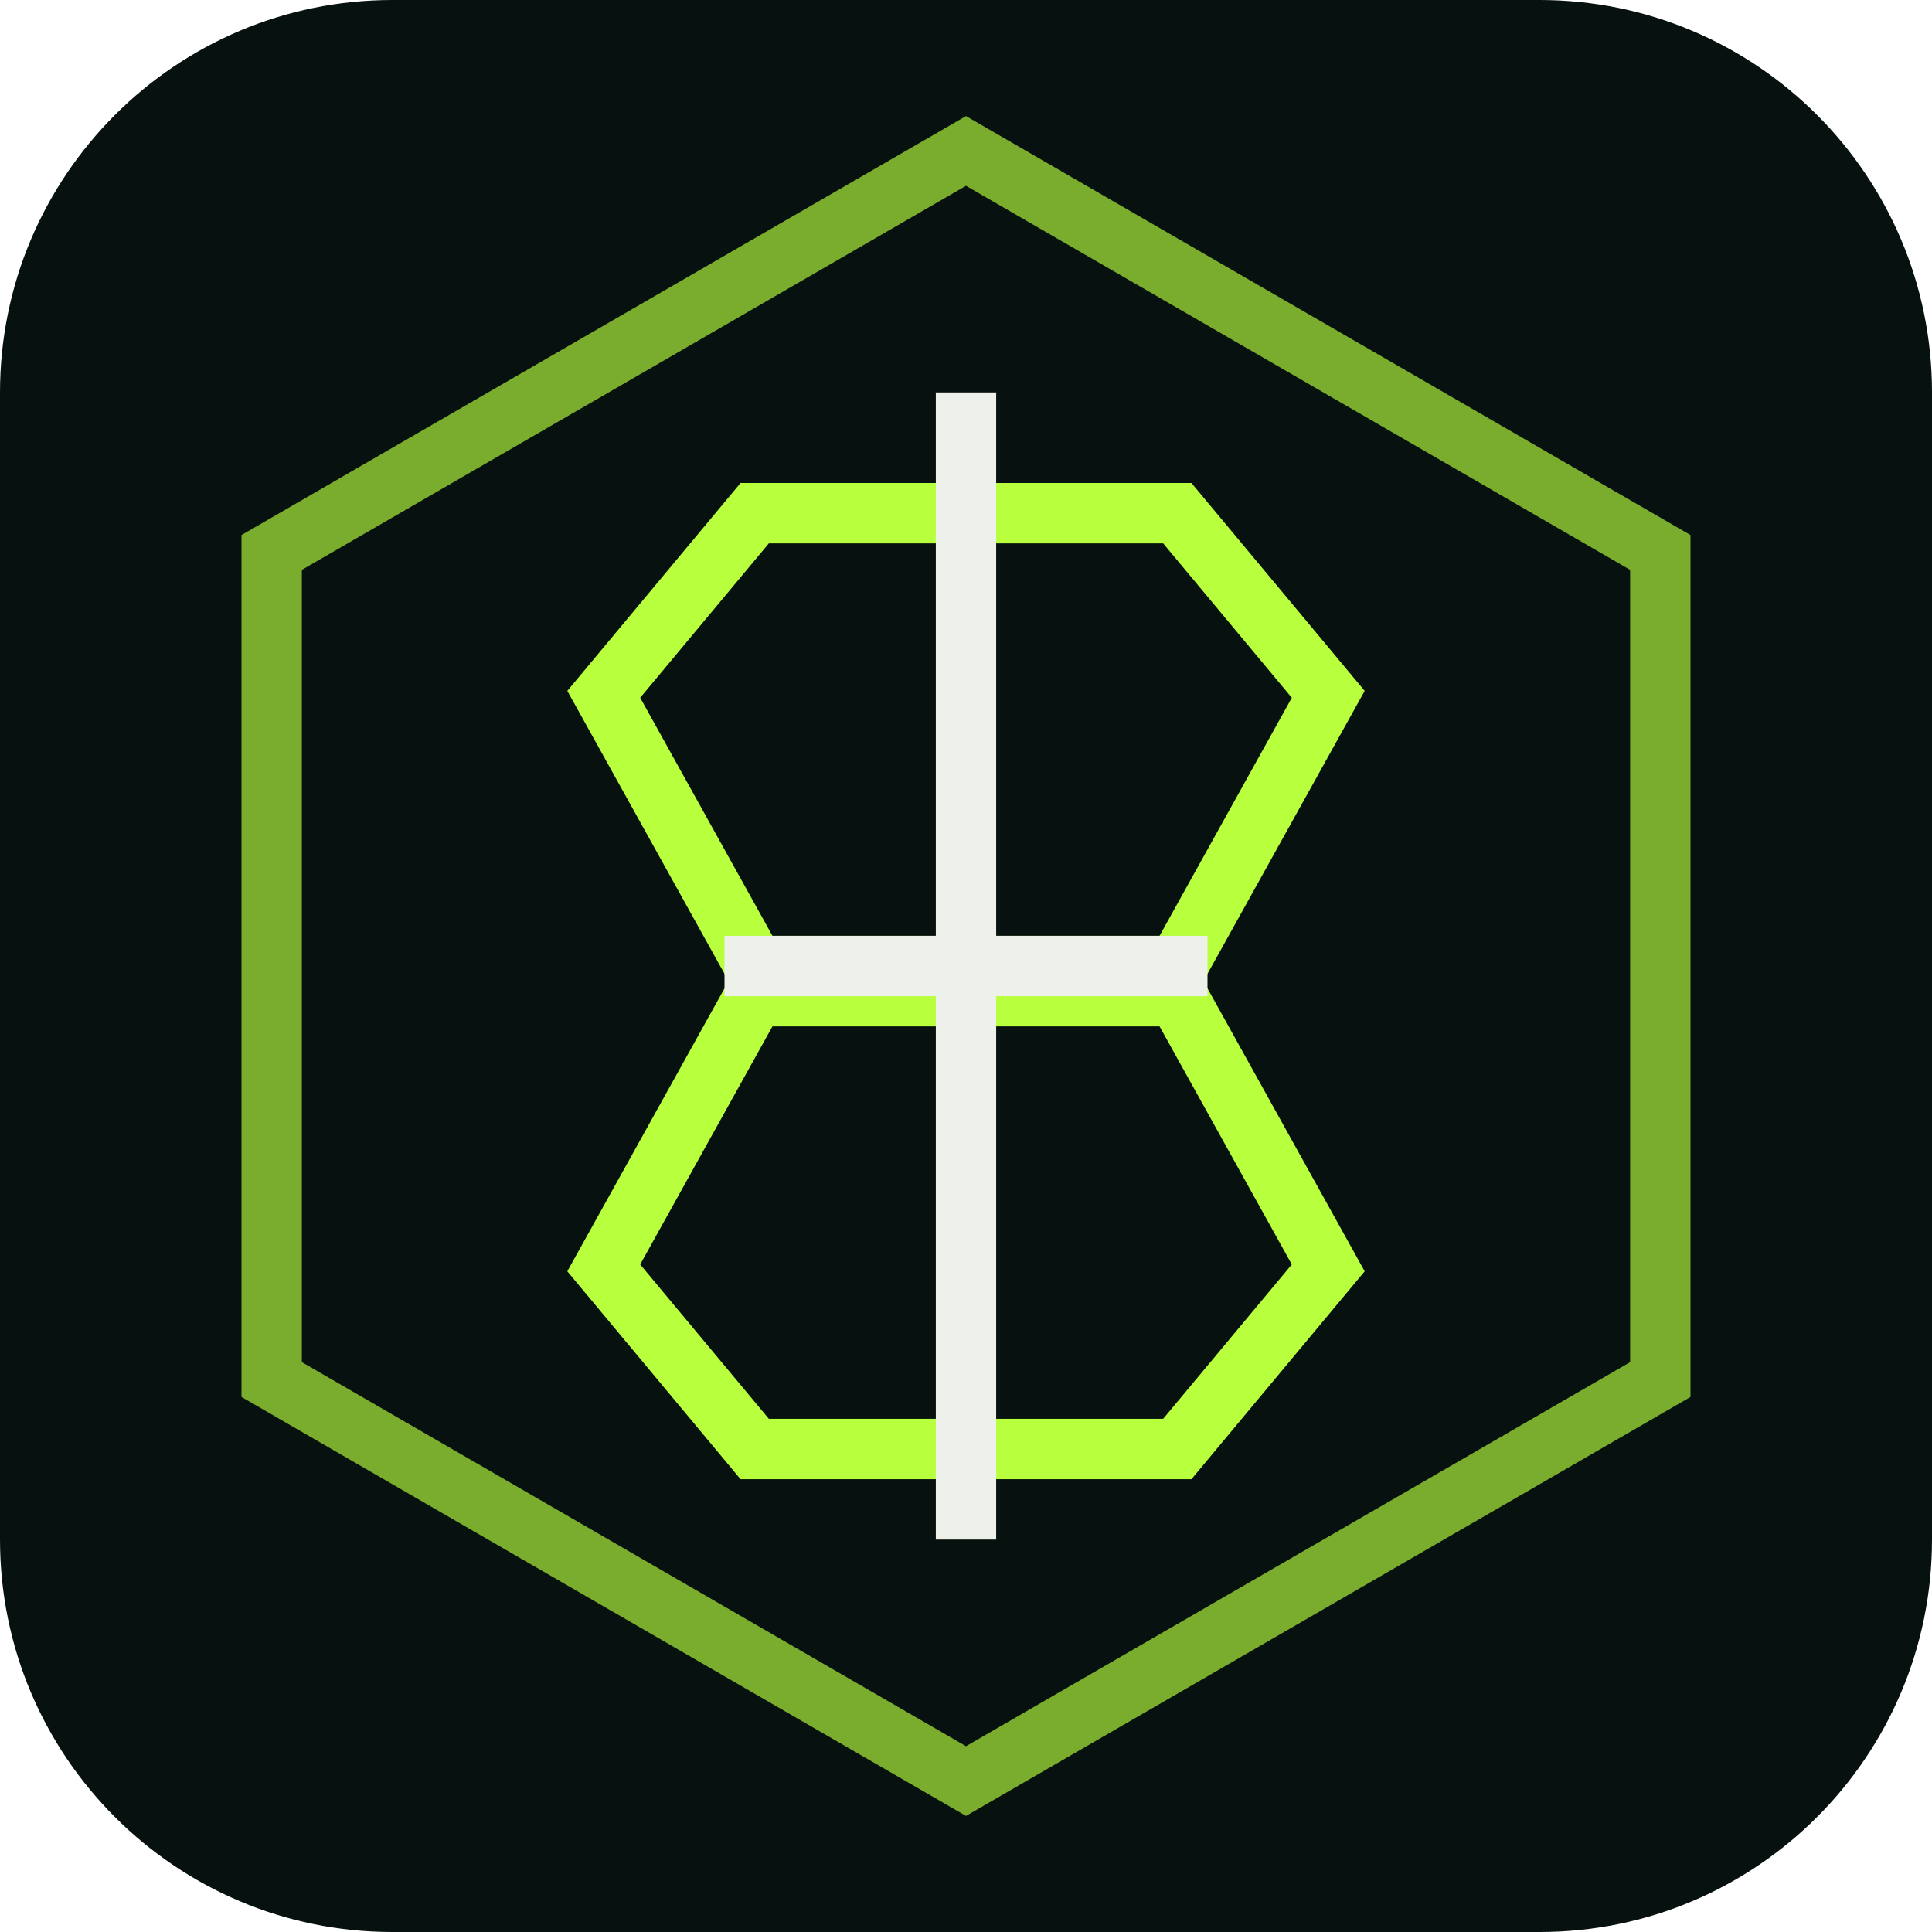
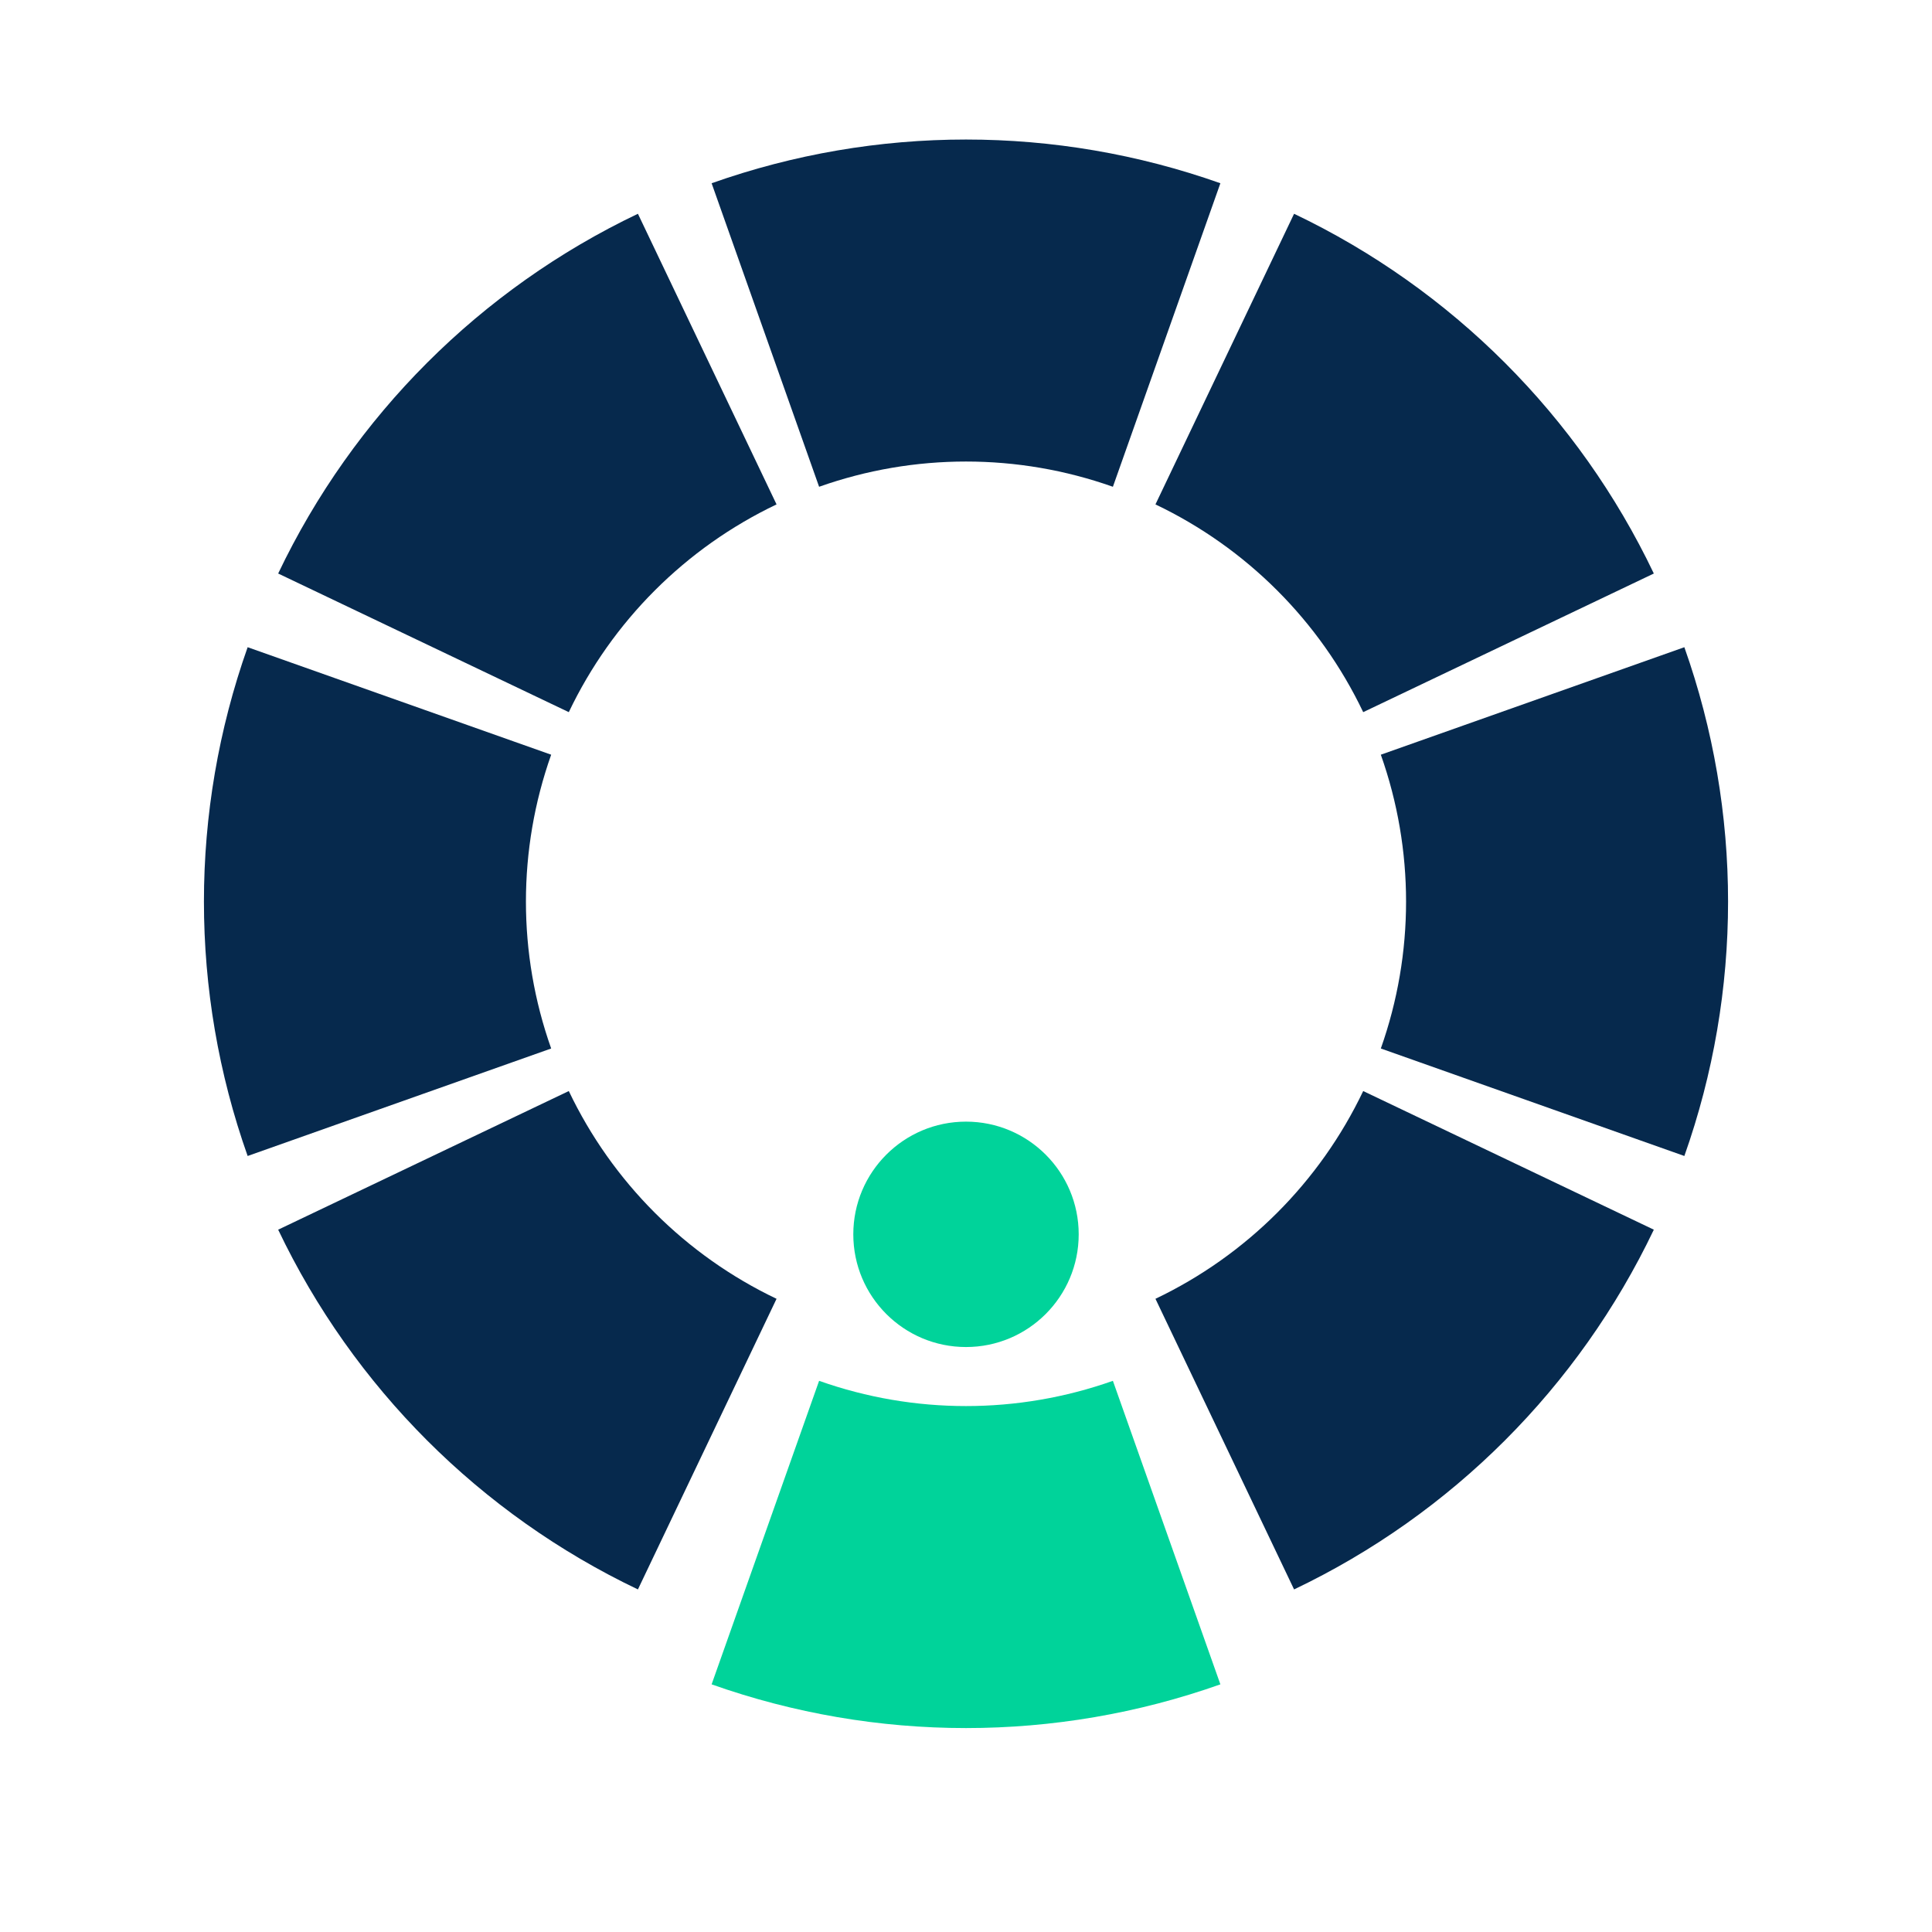
- <svg xmlns="http://www.w3.org/2000/svg" viewBox="0 0 64 64">
-   <rect width="64" height="64" rx="13" fill="#07110f" />
-   <g fill="none" stroke="#b8ff3d" stroke-width="2">
-     <path opacity=".65" d="M32 5 55 18.3v27.4L32 59 9 45.7V18.3L32 5Z" />
-     <path d="M25 17h14l5 6-5 9H25l-5-9 5-6Zm0 16h14l5 9-5 6H25l-5-6 5-9Z" />
-     <path stroke="#eef1e9" d="M32 13v38M24 32h16" />
-   </g>
+ <svg xmlns="http://www.w3.org/2000/svg" viewBox="0 0 360 360" role="img" aria-label="Facthor8">
+   <path d="M132.599 34.145A142 142 0 0 1 227.401 34.145L207.372 90.703A82 82 0 0 0 152.628 90.703Z" fill="#06294D" />
+   <path d="M241.133 39.833A142 142 0 0 1 308.167 106.867L254.012 132.698A82 82 0 0 0 215.302 93.988Z" fill="#06294D" />
+   <path d="M313.855 120.599A142 142 0 0 1 313.855 215.401L257.297 195.372A82 82 0 0 0 257.297 140.628Z" fill="#06294D" />
+   <path d="M308.167 229.133A142 142 0 0 1 241.133 296.167L215.302 242.012A82 82 0 0 0 254.012 203.302Z" fill="#06294D" />
+   <path d="M227.401 313.855A142 142 0 0 1 132.599 313.855L152.628 257.297A82 82 0 0 0 207.372 257.297Z" fill="#00D39A" />
+   <path d="M118.867 296.167A142 142 0 0 1 51.833 229.133L105.988 203.302A82 82 0 0 0 144.698 242.012Z" fill="#06294D" />
+   <path d="M46.145 215.401A142 142 0 0 1 46.145 120.599L102.703 140.628A82 82 0 0 0 102.703 195.372Z" fill="#06294D" />
+   <path d="M51.833 106.867A142 142 0 0 1 118.867 39.833L144.698 93.988A82 82 0 0 0 105.988 132.698Z" fill="#06294D" />
+   <circle cx="180" cy="230" r="21" fill="#00D39A" />
</svg>
